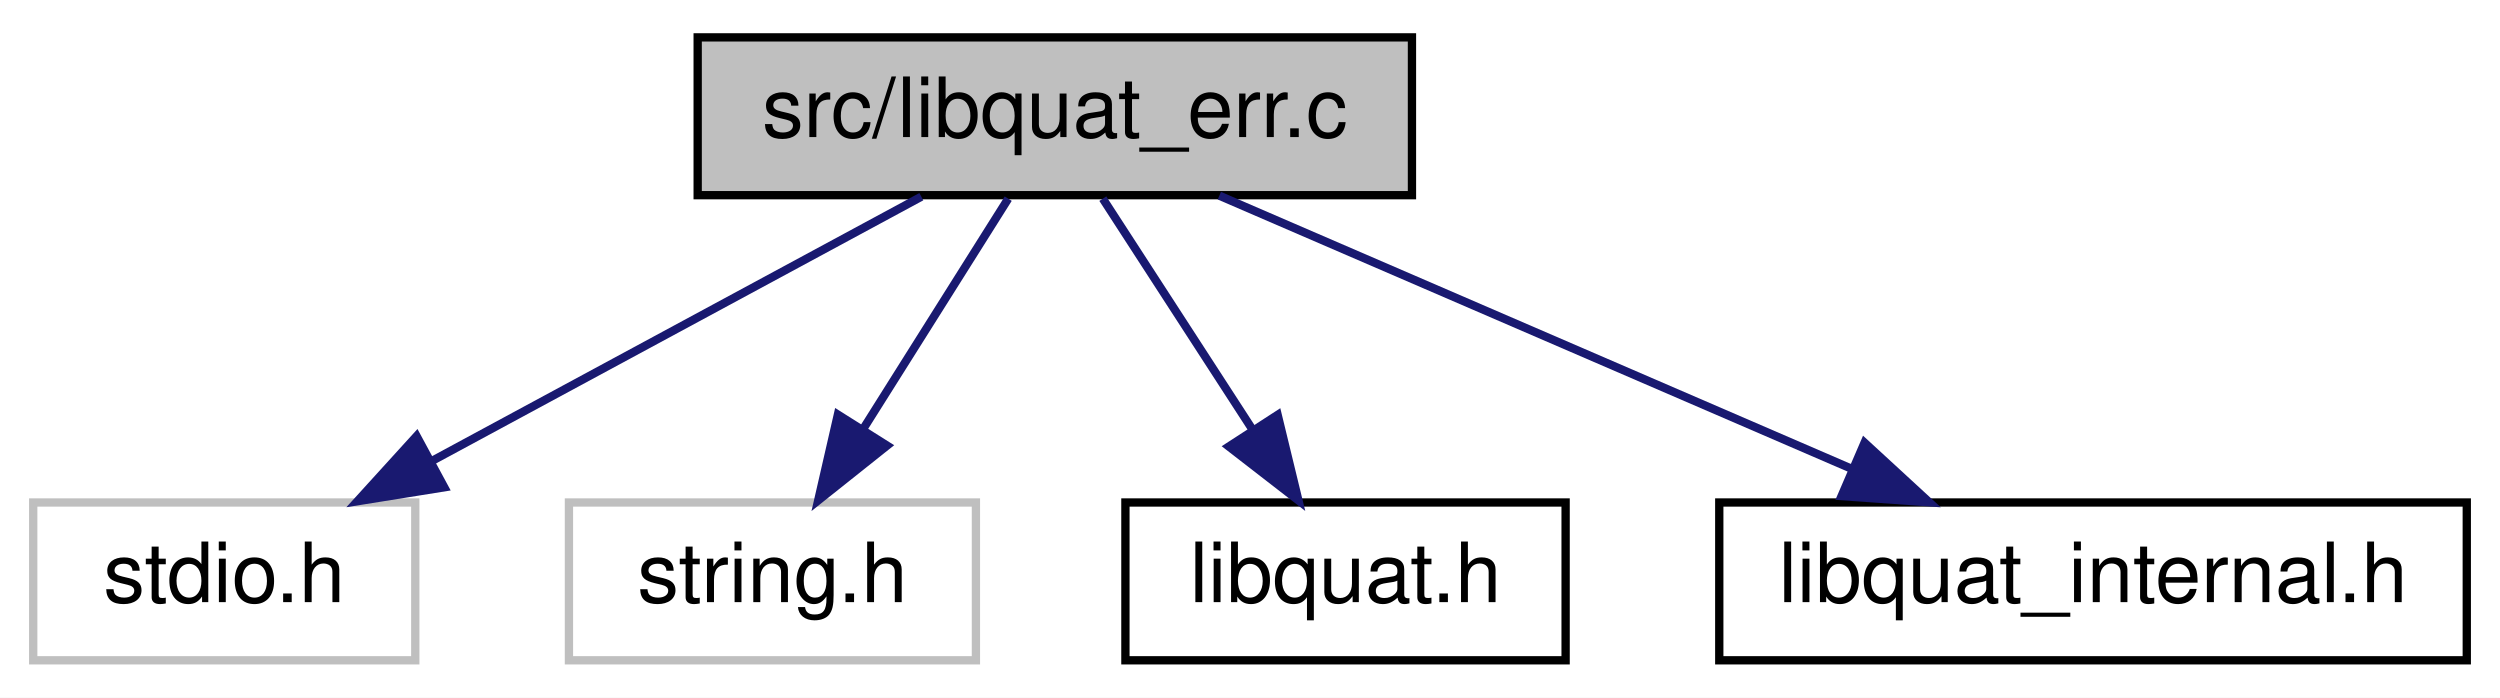
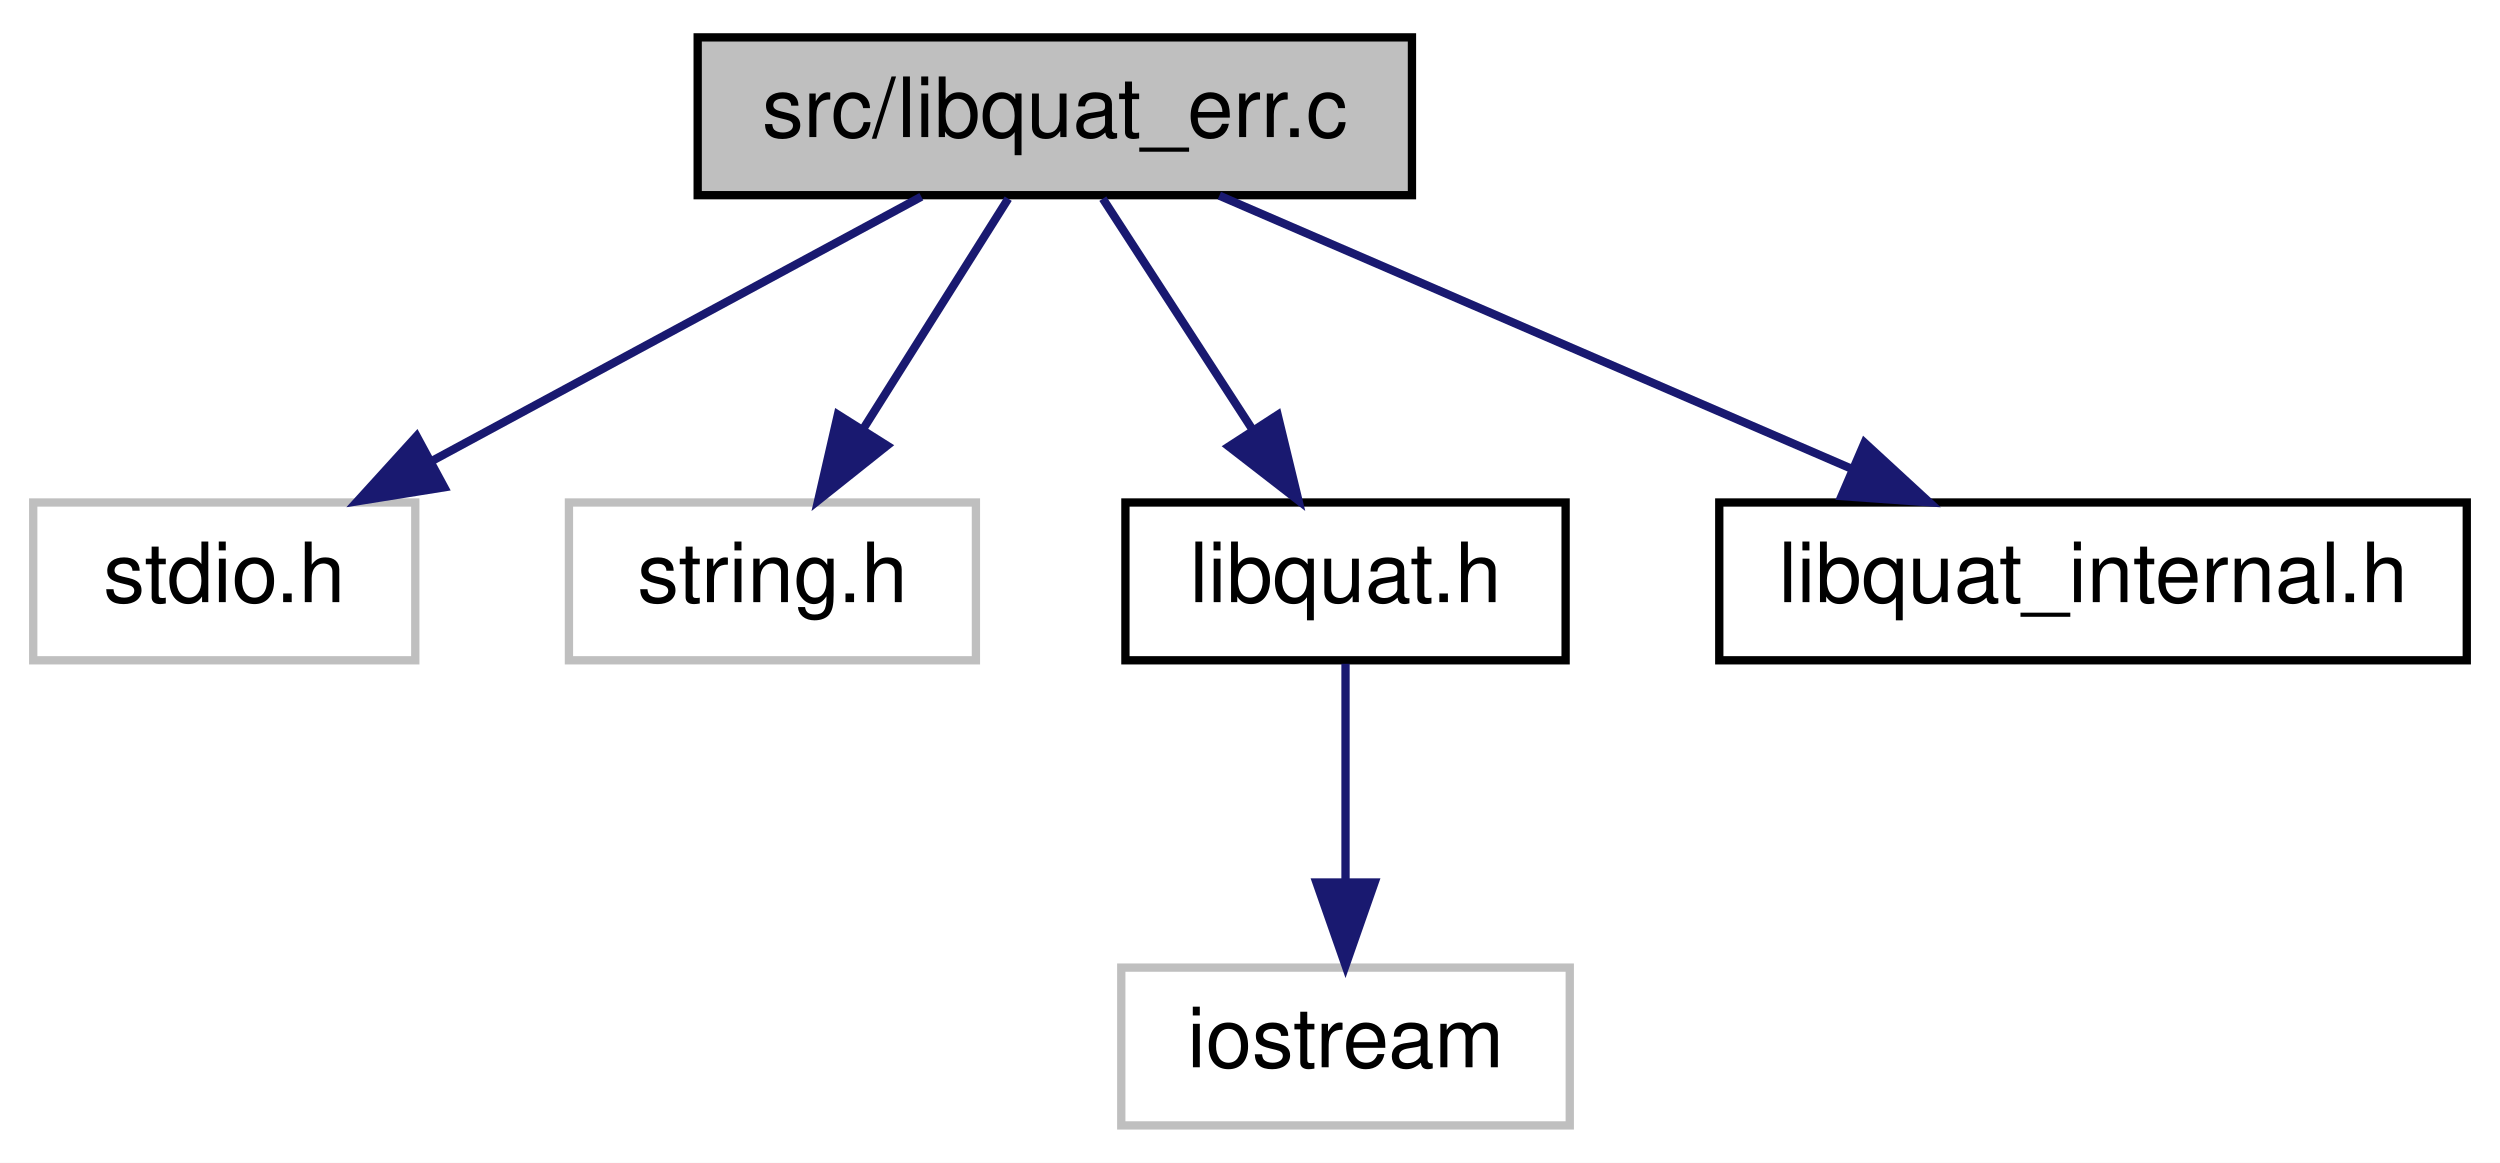
- <svg xmlns="http://www.w3.org/2000/svg" xmlns:xlink="http://www.w3.org/1999/xlink" width="301pt" height="84pt" viewBox="0.00 0.00 301.00 84.00">
-   <g id="graph0" class="graph" transform="scale(1 1) rotate(0) translate(4 80)">
-     <polygon fill="white" stroke="transparent" points="-4,4 -4,-80 297,-80 297,4 -4,4" />
+ <svg xmlns="http://www.w3.org/2000/svg" xmlns:xlink="http://www.w3.org/1999/xlink" width="301pt" height="140pt" viewBox="0.00 0.00 301.00 140.00">
+   <g id="graph0" class="graph" transform="scale(1 1) rotate(0) translate(4 136)">
+     <polygon fill="white" stroke="transparent" points="-4,4 -4,-136 297,-136 297,4 -4,4" />
    <g id="node1" class="node">
      <g id="a_node1">
        <a xlink:title="API functions to handle library errors.">
-           <polygon fill="#bfbfbf" stroke="black" points="80,-56.5 80,-75.5 166,-75.5 166,-56.5 80,-56.5" />
-           <text text-anchor="middle" x="123" y="-63.5" font-family="Helvetica,sans-Serif" font-size="10.00">src/libquat_err.c</text>
+           <polygon fill="#bfbfbf" stroke="black" points="80,-112.5 80,-131.5 166,-131.5 166,-112.5 80,-112.5" />
+           <text text-anchor="middle" x="123" y="-119.5" font-family="Helvetica,sans-Serif" font-size="10.00">src/libquat_err.c</text>
        </a>
      </g>
    </g>
    <g id="node2" class="node">
      <g id="a_node2">
        <a xlink:title=" ">
-           <polygon fill="white" stroke="#bfbfbf" points="0,-0.5 0,-19.5 46,-19.5 46,-0.5 0,-0.5" />
-           <text text-anchor="middle" x="23" y="-7.5" font-family="Helvetica,sans-Serif" font-size="10.00">stdio.h</text>
+           <polygon fill="white" stroke="#bfbfbf" points="0,-56.5 0,-75.5 46,-75.5 46,-56.5 0,-56.5" />
+           <text text-anchor="middle" x="23" y="-63.5" font-family="Helvetica,sans-Serif" font-size="10.00">stdio.h</text>
        </a>
      </g>
    </g>
    <g id="edge1" class="edge">
-       <path fill="none" stroke="midnightblue" d="M106.93,-56.32C91.04,-47.74 66.49,-34.49 48.04,-24.52" />
-       <polygon fill="midnightblue" stroke="midnightblue" points="49.49,-21.33 39.03,-19.65 46.16,-27.49 49.49,-21.33" />
+       <path fill="none" stroke="midnightblue" d="M106.93,-112.32C91.04,-103.74 66.49,-90.49 48.04,-80.52" />
+       <polygon fill="midnightblue" stroke="midnightblue" points="49.49,-77.33 39.03,-75.65 46.16,-83.49 49.49,-77.33" />
    </g>
    <g id="node3" class="node">
      <g id="a_node3">
        <a xlink:title=" ">
-           <polygon fill="white" stroke="#bfbfbf" points="64.5,-0.5 64.5,-19.5 113.5,-19.5 113.5,-0.5 64.5,-0.5" />
-           <text text-anchor="middle" x="89" y="-7.5" font-family="Helvetica,sans-Serif" font-size="10.00">string.h</text>
+           <polygon fill="white" stroke="#bfbfbf" points="64.5,-56.5 64.5,-75.5 113.5,-75.5 113.5,-56.5 64.5,-56.5" />
+           <text text-anchor="middle" x="89" y="-63.5" font-family="Helvetica,sans-Serif" font-size="10.00">string.h</text>
        </a>
      </g>
    </g>
    <g id="edge2" class="edge">
-       <path fill="none" stroke="midnightblue" d="M117.39,-56.08C112.63,-48.53 105.68,-37.49 99.85,-28.23" />
-       <polygon fill="midnightblue" stroke="midnightblue" points="102.8,-26.35 94.51,-19.75 96.88,-30.08 102.8,-26.35" />
+       <path fill="none" stroke="midnightblue" d="M117.39,-112.08C112.63,-104.53 105.68,-93.49 99.85,-84.23" />
+       <polygon fill="midnightblue" stroke="midnightblue" points="102.8,-82.35 94.51,-75.75 96.88,-86.08 102.8,-82.35" />
    </g>
    <g id="node4" class="node">
      <g id="a_node4">
        <a xlink:href="../../dc/d7a/libquat_8h.html" target="_top" xlink:title="Library that provides data types for 3D vectors and quaternions, inter-conversions and related operat...">
-           <polygon fill="white" stroke="black" points="131.5,-0.5 131.5,-19.5 184.5,-19.5 184.5,-0.5 131.5,-0.5" />
-           <text text-anchor="middle" x="158" y="-7.5" font-family="Helvetica,sans-Serif" font-size="10.00">libquat.h</text>
+           <polygon fill="white" stroke="black" points="131.5,-56.5 131.5,-75.5 184.5,-75.5 184.5,-56.5 131.5,-56.5" />
+           <text text-anchor="middle" x="158" y="-63.5" font-family="Helvetica,sans-Serif" font-size="10.00">libquat.h</text>
        </a>
      </g>
    </g>
    <g id="edge3" class="edge">
-       <path fill="none" stroke="midnightblue" d="M128.78,-56.08C133.67,-48.53 140.83,-37.49 146.83,-28.23" />
-       <polygon fill="midnightblue" stroke="midnightblue" points="149.83,-30.05 152.33,-19.75 143.95,-26.24 149.83,-30.05" />
+       <path fill="none" stroke="midnightblue" d="M128.78,-112.08C133.67,-104.53 140.83,-93.49 146.83,-84.23" />
+       <polygon fill="midnightblue" stroke="midnightblue" points="149.83,-86.05 152.33,-75.75 143.95,-82.24 149.83,-86.05" />
+     </g>
+     <g id="node6" class="node">
+       <g id="a_node6">
+         <a xlink:href="../../d7/dd9/libquat__internal_8h.html" target="_top" xlink:title="API functions to handle library errors.">
+           <polygon fill="white" stroke="black" points="203,-56.5 203,-75.5 293,-75.5 293,-56.5 203,-56.5" />
+           <text text-anchor="middle" x="248" y="-63.5" font-family="Helvetica,sans-Serif" font-size="10.00">libquat_internal.h</text>
+         </a>
+       </g>
+     </g>
+     <g id="edge5" class="edge">
+       <path fill="none" stroke="midnightblue" d="M142.81,-112.44C163.29,-103.6 195.48,-89.69 218.86,-79.59" />
+       <polygon fill="midnightblue" stroke="midnightblue" points="220.49,-82.7 228.29,-75.52 217.72,-76.27 220.49,-82.7" />
    </g>
    <g id="node5" class="node">
      <g id="a_node5">
-         <a xlink:href="../../d7/dd9/libquat__internal_8h.html" target="_top" xlink:title="API functions to handle library errors.">
-           <polygon fill="white" stroke="black" points="203,-0.5 203,-19.5 293,-19.5 293,-0.5 203,-0.5" />
-           <text text-anchor="middle" x="248" y="-7.5" font-family="Helvetica,sans-Serif" font-size="10.00">libquat_internal.h</text>
+         <a xlink:title=" ">
+           <polygon fill="white" stroke="#bfbfbf" points="131,-0.5 131,-19.5 185,-19.5 185,-0.5 131,-0.5" />
+           <text text-anchor="middle" x="158" y="-7.5" font-family="Helvetica,sans-Serif" font-size="10.00">iostream</text>
        </a>
      </g>
    </g>
    <g id="edge4" class="edge">
-       <path fill="none" stroke="midnightblue" d="M142.81,-56.44C163.29,-47.6 195.48,-33.69 218.86,-23.59" />
-       <polygon fill="midnightblue" stroke="midnightblue" points="220.49,-26.7 228.29,-19.52 217.72,-20.27 220.49,-26.7" />
+       <path fill="none" stroke="midnightblue" d="M158,-56.08C158,-49.01 158,-38.86 158,-29.99" />
+       <polygon fill="midnightblue" stroke="midnightblue" points="161.5,-29.75 158,-19.75 154.5,-29.75 161.5,-29.75" />
    </g>
  </g>
</svg>
